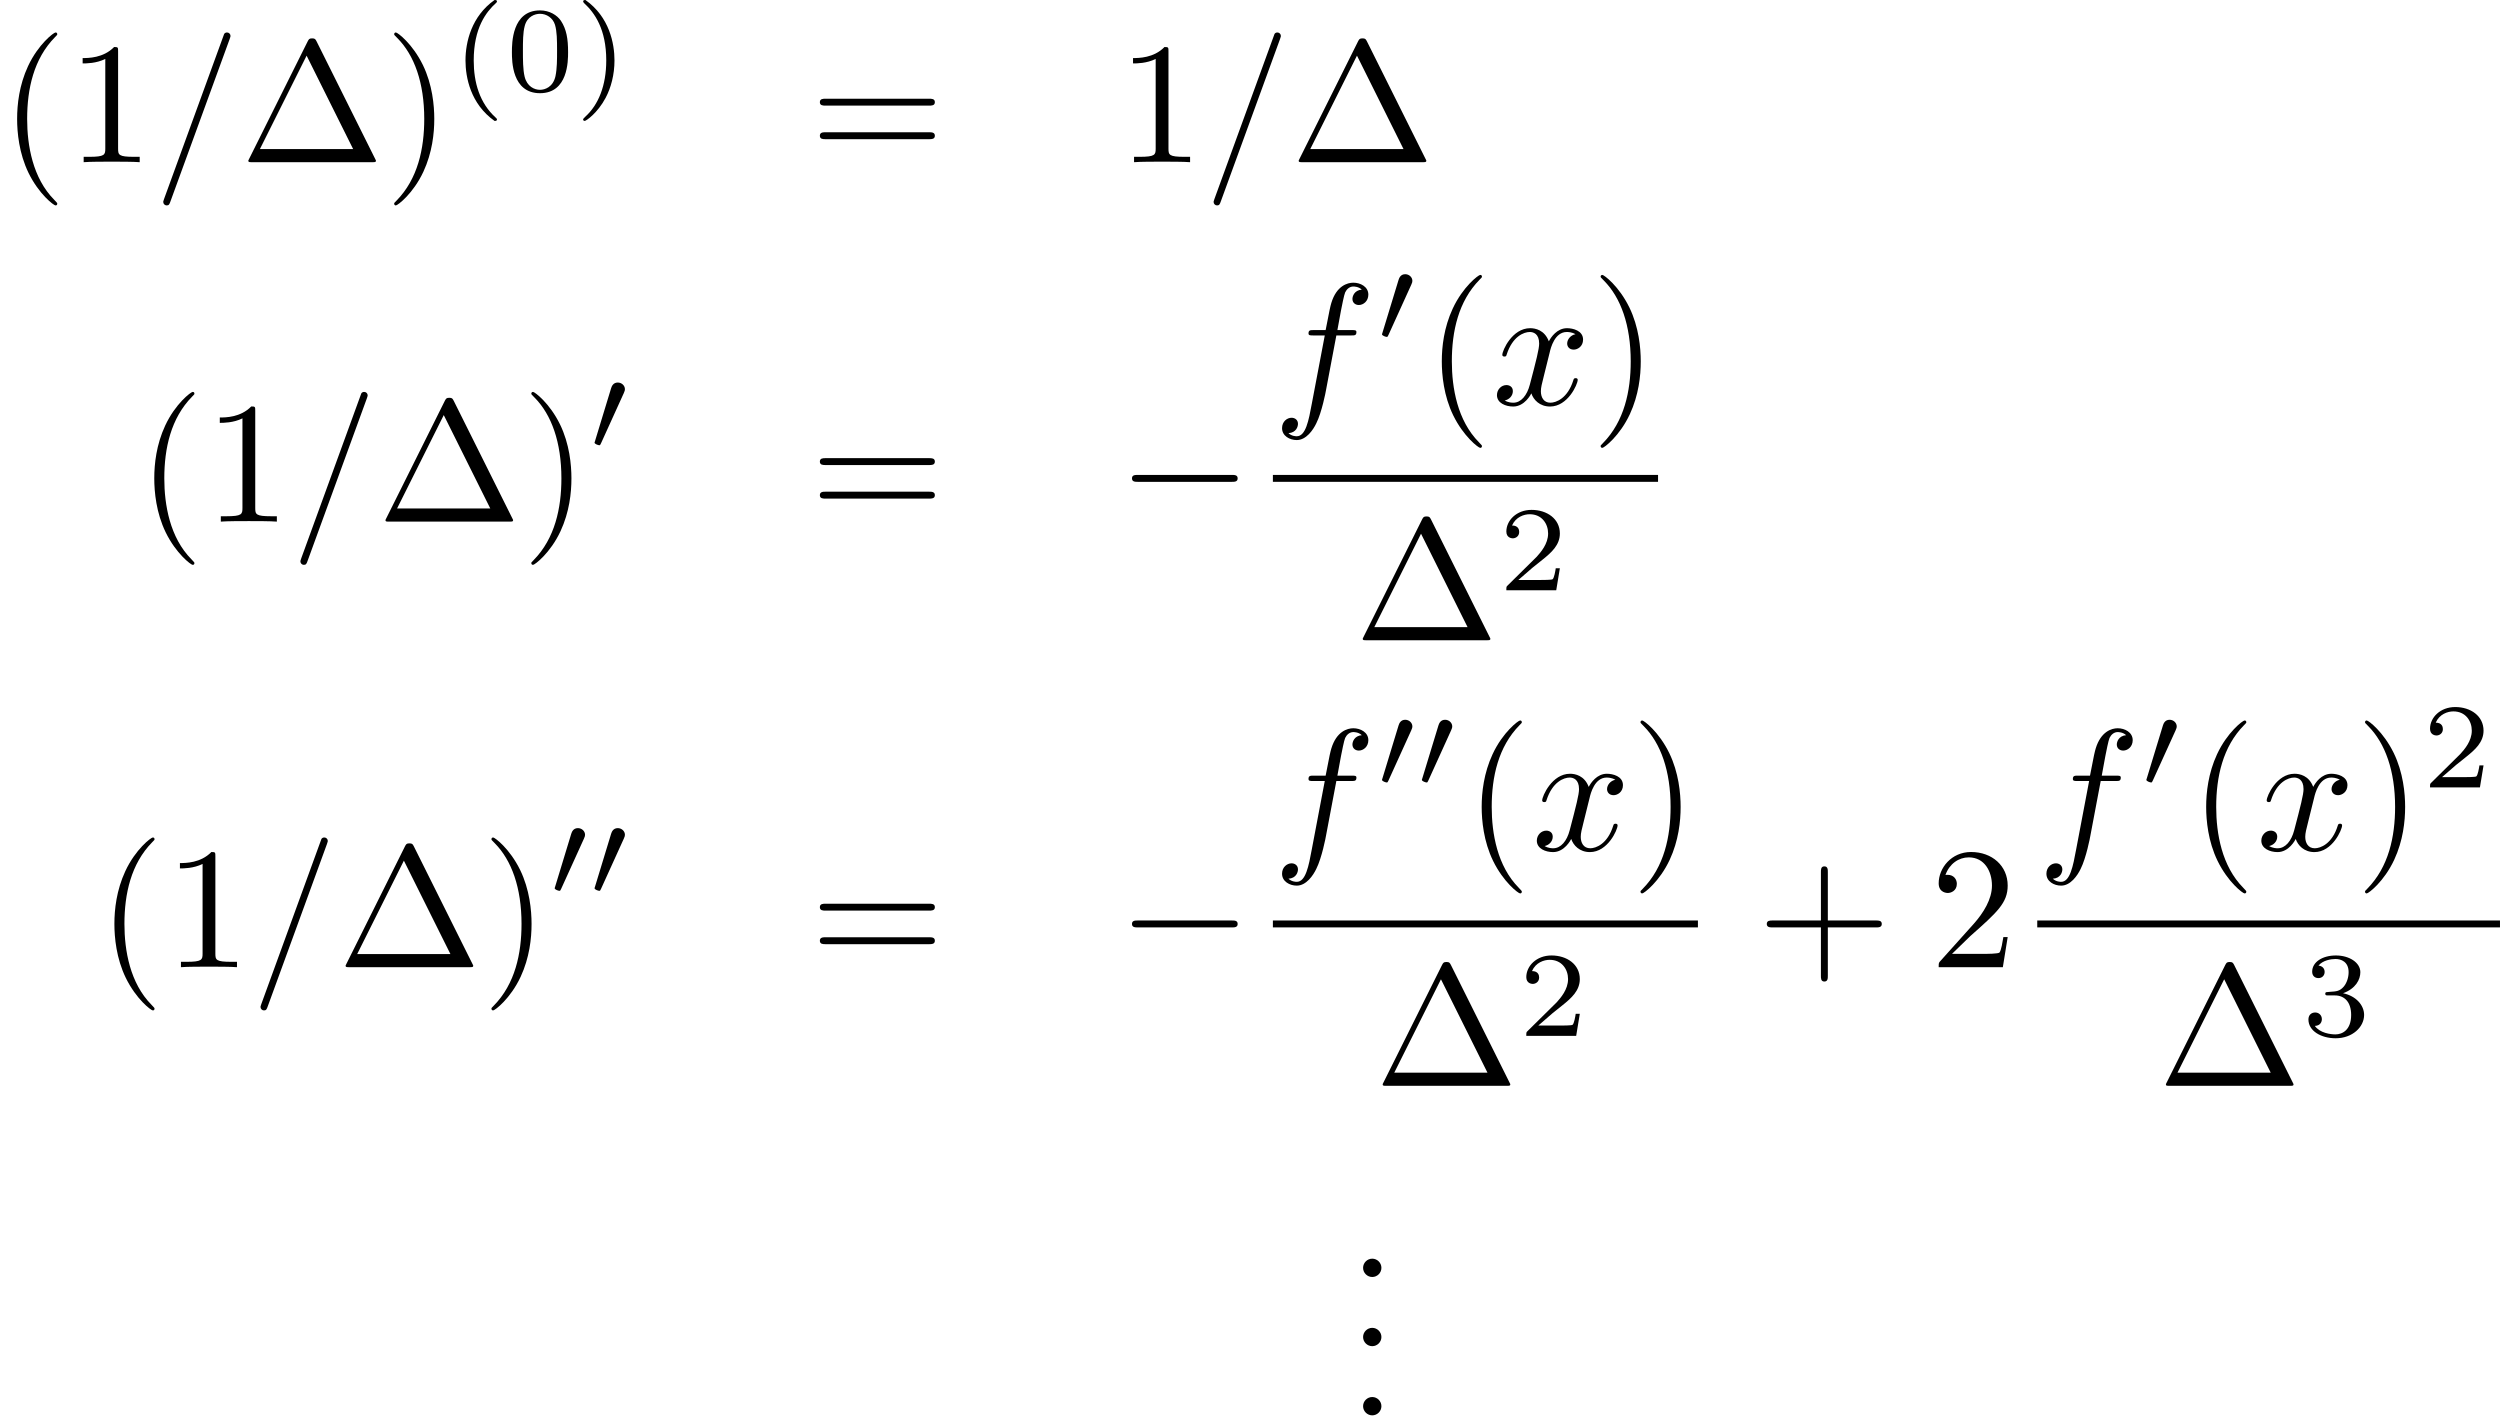
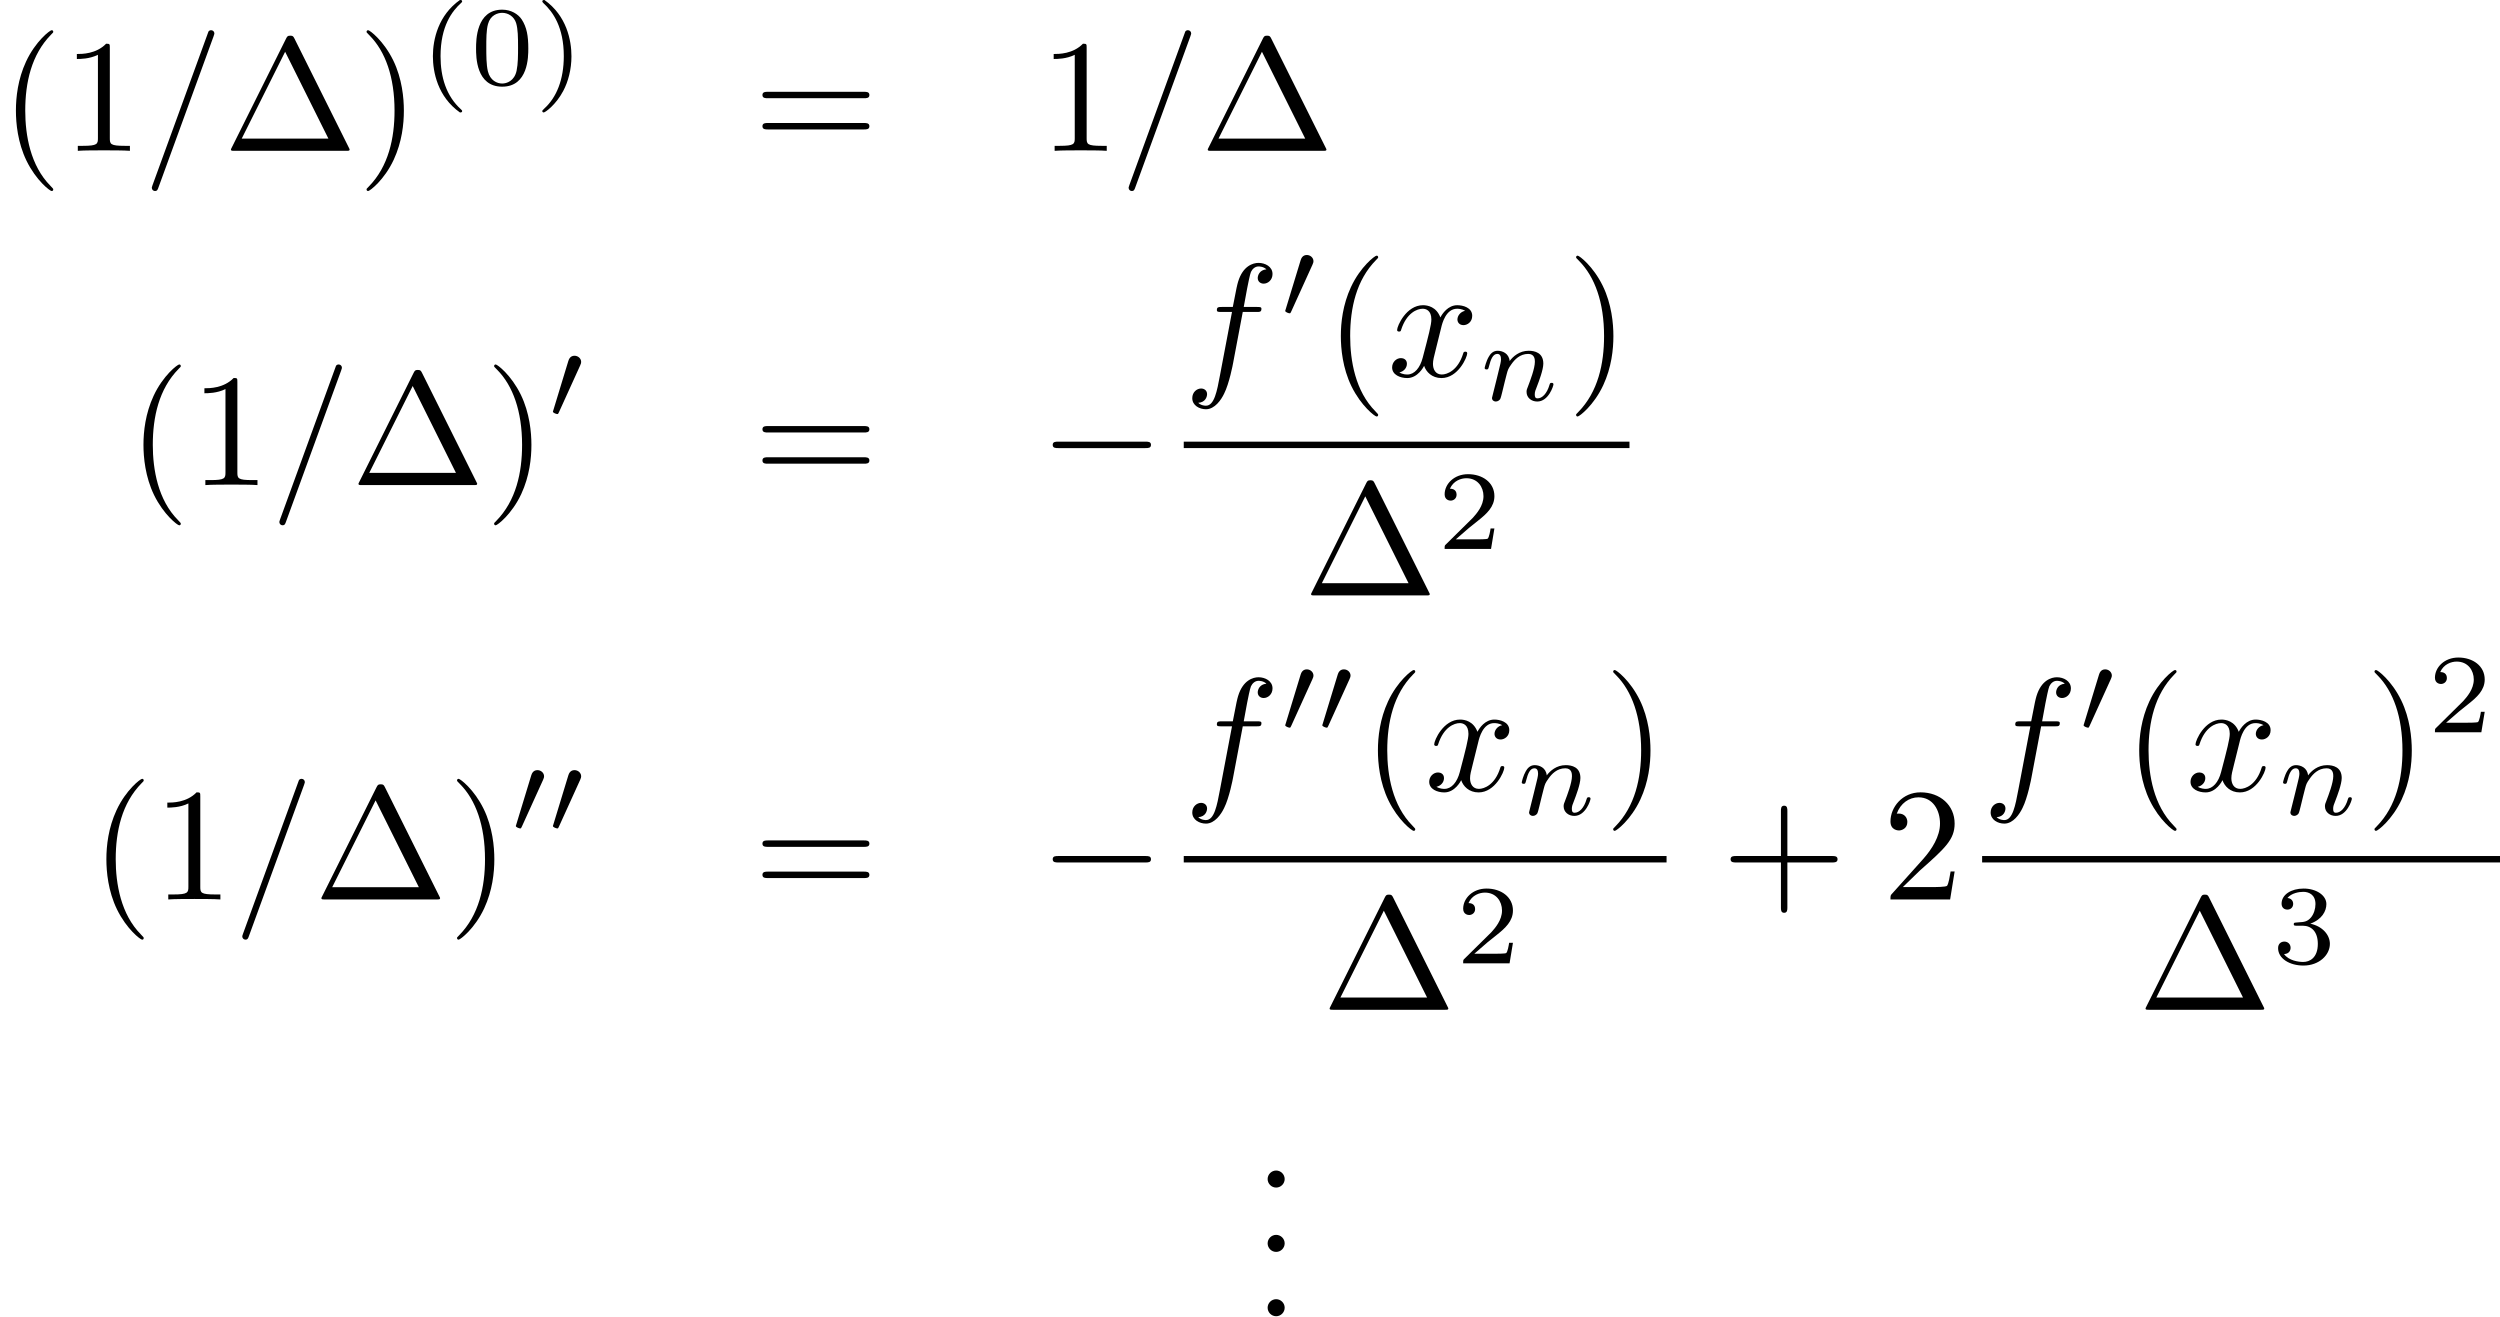
- <svg xmlns="http://www.w3.org/2000/svg" xmlns:xlink="http://www.w3.org/1999/xlink" version="1.1" width="144.019pt" height="81.536pt" viewBox="161.017 75.339 144.019 81.536">
+ <svg xmlns="http://www.w3.org/2000/svg" xmlns:xlink="http://www.w3.org/1999/xlink" version="1.1" width="154.864pt" height="81.536pt" viewBox="155.594 75.339 154.864 81.536">
  <defs>
-     <path id="g0-0" d="M6.565-2.291C6.735-2.291 6.914-2.291 6.914-2.491S6.735-2.69 6.565-2.69H1.176C1.006-2.69 .827-2.69 .827-2.491S1.006-2.291 1.176-2.291H6.565Z" />
-     <path id="g1-48" d="M2.022-3.292C2.078-3.41 2.085-3.466 2.085-3.515C2.085-3.731 1.89-3.898 1.674-3.898C1.409-3.898 1.325-3.682 1.29-3.571L.37-.551C.363-.537 .335-.446 .335-.439C.335-.356 .551-.286 .607-.286C.656-.286 .663-.3 .711-.404L2.022-3.292Z" />
-     <path id="g4-40" d="M2.476-5.23C1.151-4.296 .802-2.817 .802-1.75C.802-.767 1.095 .76 2.476 1.736C2.532 1.736 2.615 1.736 2.615 1.653C2.615 1.611 2.594 1.597 2.545 1.548C1.618 .711 1.276-.474 1.276-1.743C1.276-3.626 1.995-4.547 2.566-5.063C2.594-5.091 2.615-5.112 2.615-5.147C2.615-5.23 2.532-5.23 2.476-5.23Z" />
-     <path id="g4-41" d="M.628-5.23C.579-5.23 .495-5.23 .495-5.147C.495-5.112 .516-5.091 .558-5.042C1.158-4.491 1.827-3.55 1.827-1.75C1.827-.293 1.374 .809 .621 1.492C.502 1.611 .495 1.618 .495 1.653S.516 1.736 .586 1.736C.669 1.736 1.332 1.276 1.792 .404C2.099-.174 2.301-.928 2.301-1.743C2.301-2.727 2.008-4.254 .628-5.23Z" />
-     <path id="g4-48" d="M3.599-2.225C3.599-2.992 3.508-3.543 3.187-4.031C2.971-4.352 2.538-4.631 1.981-4.631C.363-4.631 .363-2.727 .363-2.225S.363 .139 1.981 .139S3.599-1.723 3.599-2.225ZM1.981-.056C1.66-.056 1.234-.244 1.095-.816C.997-1.227 .997-1.799 .997-2.315C.997-2.824 .997-3.354 1.102-3.738C1.248-4.289 1.695-4.435 1.981-4.435C2.357-4.435 2.72-4.205 2.845-3.801C2.957-3.424 2.964-2.922 2.964-2.315C2.964-1.799 2.964-1.283 2.873-.844C2.734-.209 2.26-.056 1.981-.056Z" />
-     <path id="g4-50" d="M3.522-1.269H3.285C3.264-1.116 3.194-.704 3.103-.635C3.048-.593 2.511-.593 2.413-.593H1.13C1.862-1.241 2.106-1.437 2.525-1.764C3.041-2.176 3.522-2.608 3.522-3.271C3.522-4.115 2.783-4.631 1.89-4.631C1.025-4.631 .439-4.024 .439-3.382C.439-3.027 .739-2.992 .809-2.992C.976-2.992 1.179-3.11 1.179-3.361C1.179-3.487 1.13-3.731 .767-3.731C.983-4.226 1.458-4.38 1.785-4.38C2.483-4.38 2.845-3.836 2.845-3.271C2.845-2.664 2.413-2.183 2.19-1.932L.509-.272C.439-.209 .439-.195 .439 0H3.313L3.522-1.269Z" />
-     <path id="g4-51" d="M1.904-2.329C2.448-2.329 2.838-1.953 2.838-1.206C2.838-.342 2.336-.084 1.932-.084C1.653-.084 1.039-.16 .746-.572C1.074-.586 1.151-.816 1.151-.962C1.151-1.186 .983-1.346 .767-1.346C.572-1.346 .377-1.227 .377-.941C.377-.286 1.102 .139 1.946 .139C2.915 .139 3.585-.509 3.585-1.206C3.585-1.75 3.138-2.294 2.371-2.455C3.103-2.72 3.368-3.243 3.368-3.668C3.368-4.219 2.734-4.631 1.96-4.631S.593-4.254 .593-3.696C.593-3.459 .746-3.327 .955-3.327C1.172-3.327 1.311-3.487 1.311-3.682C1.311-3.884 1.172-4.031 .955-4.045C1.2-4.352 1.681-4.428 1.939-4.428C2.253-4.428 2.692-4.275 2.692-3.668C2.692-3.375 2.594-3.055 2.413-2.838C2.183-2.573 1.988-2.559 1.639-2.538C1.465-2.525 1.451-2.525 1.416-2.518C1.402-2.518 1.346-2.504 1.346-2.427C1.346-2.329 1.409-2.329 1.527-2.329H1.904Z" />
-     <path id="g3-1" d="M4.403-6.954C4.334-7.083 4.314-7.133 4.144-7.133S3.955-7.083 3.885-6.954L.518-.199C.468-.11 .468-.09 .468-.08C.468 0 .528 0 .687 0H7.601C7.761 0 7.821 0 7.821-.08C7.821-.09 7.821-.11 7.771-.199L4.403-6.954ZM3.826-6.137L6.506-.757H1.136L3.826-6.137Z" />
-     <path id="g3-40" d="M3.298 2.391C3.298 2.361 3.298 2.341 3.128 2.172C1.883 .917 1.564-.966 1.564-2.491C1.564-4.224 1.943-5.958 3.168-7.203C3.298-7.323 3.298-7.342 3.298-7.372C3.298-7.442 3.258-7.472 3.198-7.472C3.098-7.472 2.202-6.795 1.614-5.529C1.106-4.433 .986-3.328 .986-2.491C.986-1.714 1.096-.508 1.644 .618C2.242 1.843 3.098 2.491 3.198 2.491C3.258 2.491 3.298 2.461 3.298 2.391Z" />
-     <path id="g3-41" d="M2.879-2.491C2.879-3.268 2.77-4.473 2.222-5.599C1.624-6.824 .767-7.472 .667-7.472C.608-7.472 .568-7.432 .568-7.372C.568-7.342 .568-7.323 .757-7.143C1.733-6.157 2.301-4.573 2.301-2.491C2.301-.787 1.933 .966 .697 2.222C.568 2.341 .568 2.361 .568 2.391C.568 2.451 .608 2.491 .667 2.491C.767 2.491 1.664 1.813 2.252 .548C2.76-.548 2.879-1.654 2.879-2.491Z" />
-     <path id="g3-43" d="M4.075-2.291H6.854C6.994-2.291 7.183-2.291 7.183-2.491S6.994-2.69 6.854-2.69H4.075V-5.479C4.075-5.619 4.075-5.808 3.875-5.808S3.676-5.619 3.676-5.479V-2.69H.887C.747-2.69 .558-2.69 .558-2.491S.747-2.291 .887-2.291H3.676V.498C3.676 .638 3.676 .827 3.875 .827S4.075 .638 4.075 .498V-2.291Z" />
-     <path id="g3-46" d="M1.913-.528C1.913-.817 1.674-1.056 1.385-1.056S.857-.817 .857-.528S1.096 0 1.385 0S1.913-.239 1.913-.528Z" />
-     <path id="g3-49" d="M2.929-6.376C2.929-6.615 2.929-6.635 2.7-6.635C2.082-5.998 1.205-5.998 .887-5.998V-5.689C1.086-5.689 1.674-5.689 2.192-5.948V-.787C2.192-.428 2.162-.309 1.265-.309H.946V0C1.295-.03 2.162-.03 2.56-.03S3.826-.03 4.174 0V-.309H3.856C2.959-.309 2.929-.418 2.929-.787V-6.376Z" />
-     <path id="g3-50" d="M1.265-.767L2.321-1.793C3.875-3.168 4.473-3.706 4.473-4.702C4.473-5.838 3.577-6.635 2.361-6.635C1.235-6.635 .498-5.719 .498-4.832C.498-4.274 .996-4.274 1.026-4.274C1.196-4.274 1.544-4.394 1.544-4.802C1.544-5.061 1.365-5.32 1.016-5.32C.936-5.32 .917-5.32 .887-5.31C1.116-5.958 1.654-6.326 2.232-6.326C3.138-6.326 3.567-5.519 3.567-4.702C3.567-3.905 3.068-3.118 2.521-2.501L.608-.369C.498-.259 .498-.239 .498 0H4.194L4.473-1.733H4.224C4.174-1.435 4.105-.996 4.005-.847C3.935-.767 3.278-.767 3.059-.767H1.265Z" />
-     <path id="g3-61" d="M6.844-3.258C6.994-3.258 7.183-3.258 7.183-3.457S6.994-3.656 6.854-3.656H.887C.747-3.656 .558-3.656 .558-3.457S.747-3.258 .897-3.258H6.844ZM6.854-1.325C6.994-1.325 7.183-1.325 7.183-1.524S6.994-1.724 6.844-1.724H.897C.747-1.724 .558-1.724 .558-1.524S.747-1.325 .887-1.325H6.854Z" />
    <path id="g2-61" d="M4.374-7.093C4.423-7.223 4.423-7.263 4.423-7.273C4.423-7.382 4.334-7.472 4.224-7.472C4.154-7.472 4.085-7.442 4.055-7.382L.598 2.112C.548 2.242 .548 2.281 .548 2.291C.548 2.401 .638 2.491 .747 2.491C.877 2.491 .907 2.421 .966 2.252L4.374-7.093Z" />
    <path id="g2-102" d="M3.656-3.985H4.513C4.712-3.985 4.812-3.985 4.812-4.184C4.812-4.294 4.712-4.294 4.543-4.294H3.716L3.925-5.43C3.965-5.639 4.105-6.346 4.164-6.466C4.254-6.655 4.423-6.804 4.633-6.804C4.672-6.804 4.932-6.804 5.121-6.625C4.682-6.585 4.583-6.237 4.583-6.087C4.583-5.858 4.762-5.738 4.951-5.738C5.21-5.738 5.499-5.958 5.499-6.336C5.499-6.795 5.041-7.024 4.633-7.024C4.294-7.024 3.666-6.844 3.367-5.858C3.308-5.649 3.278-5.549 3.039-4.294H2.351C2.162-4.294 2.052-4.294 2.052-4.105C2.052-3.985 2.142-3.985 2.331-3.985H2.989L2.242-.05C2.062 .917 1.893 1.823 1.375 1.823C1.335 1.823 1.086 1.823 .897 1.644C1.355 1.614 1.445 1.255 1.445 1.106C1.445 .877 1.265 .757 1.076 .757C.817 .757 .528 .976 .528 1.355C.528 1.803 .966 2.042 1.375 2.042C1.923 2.042 2.321 1.455 2.501 1.076C2.819 .448 3.049-.757 3.059-.827L3.656-3.985Z" />
    <path id="g2-120" d="M3.328-3.009C3.387-3.268 3.616-4.184 4.314-4.184C4.364-4.184 4.603-4.184 4.812-4.055C4.533-4.005 4.334-3.756 4.334-3.517C4.334-3.357 4.443-3.168 4.712-3.168C4.932-3.168 5.25-3.347 5.25-3.746C5.25-4.264 4.663-4.403 4.324-4.403C3.746-4.403 3.397-3.875 3.278-3.646C3.029-4.304 2.491-4.403 2.202-4.403C1.166-4.403 .598-3.118 .598-2.869C.598-2.77 .697-2.77 .717-2.77C.797-2.77 .827-2.79 .847-2.879C1.186-3.935 1.843-4.184 2.182-4.184C2.371-4.184 2.72-4.095 2.72-3.517C2.72-3.208 2.55-2.54 2.182-1.146C2.022-.528 1.674-.11 1.235-.11C1.176-.11 .946-.11 .737-.239C.986-.289 1.205-.498 1.205-.777C1.205-1.046 .986-1.126 .837-1.126C.538-1.126 .289-.867 .289-.548C.289-.09 .787 .11 1.225 .11C1.883 .11 2.242-.588 2.271-.648C2.391-.279 2.75 .11 3.347 .11C4.374 .11 4.941-1.176 4.941-1.425C4.941-1.524 4.852-1.524 4.822-1.524C4.732-1.524 4.712-1.484 4.692-1.415C4.364-.349 3.686-.11 3.367-.11C2.979-.11 2.819-.428 2.819-.767C2.819-.986 2.879-1.205 2.989-1.644L3.328-3.009Z" />
+     <path id="g4-1" d="M4.403-6.954C4.334-7.083 4.314-7.133 4.144-7.133S3.955-7.083 3.885-6.954L.518-.199C.468-.11 .468-.09 .468-.08C.468 0 .528 0 .687 0H7.601C7.761 0 7.821 0 7.821-.08C7.821-.09 7.821-.11 7.771-.199L4.403-6.954ZM3.826-6.137L6.506-.757H1.136L3.826-6.137Z" />
+     <path id="g4-40" d="M3.298 2.391C3.298 2.361 3.298 2.341 3.128 2.172C1.883 .917 1.564-.966 1.564-2.491C1.564-4.224 1.943-5.958 3.168-7.203C3.298-7.323 3.298-7.342 3.298-7.372C3.298-7.442 3.258-7.472 3.198-7.472C3.098-7.472 2.202-6.795 1.614-5.529C1.106-4.433 .986-3.328 .986-2.491C.986-1.714 1.096-.508 1.644 .618C2.242 1.843 3.098 2.491 3.198 2.491C3.258 2.491 3.298 2.461 3.298 2.391Z" />
+     <path id="g4-41" d="M2.879-2.491C2.879-3.268 2.77-4.473 2.222-5.599C1.624-6.824 .767-7.472 .667-7.472C.608-7.472 .568-7.432 .568-7.372C.568-7.342 .568-7.323 .757-7.143C1.733-6.157 2.301-4.573 2.301-2.491C2.301-.787 1.933 .966 .697 2.222C.568 2.341 .568 2.361 .568 2.391C.568 2.451 .608 2.491 .667 2.491C.767 2.491 1.664 1.813 2.252 .548C2.76-.548 2.879-1.654 2.879-2.491Z" />
+     <path id="g4-43" d="M4.075-2.291H6.854C6.994-2.291 7.183-2.291 7.183-2.491S6.994-2.69 6.854-2.69H4.075V-5.479C4.075-5.619 4.075-5.808 3.875-5.808S3.676-5.619 3.676-5.479V-2.69H.887C.747-2.69 .558-2.69 .558-2.491S.747-2.291 .887-2.291H3.676V.498C3.676 .638 3.676 .827 3.875 .827S4.075 .638 4.075 .498V-2.291Z" />
+     <path id="g4-46" d="M1.913-.528C1.913-.817 1.674-1.056 1.385-1.056S.857-.817 .857-.528S1.096 0 1.385 0S1.913-.239 1.913-.528Z" />
+     <path id="g4-49" d="M2.929-6.376C2.929-6.615 2.929-6.635 2.7-6.635C2.082-5.998 1.205-5.998 .887-5.998V-5.689C1.086-5.689 1.674-5.689 2.192-5.948V-.787C2.192-.428 2.162-.309 1.265-.309H.946V0C1.295-.03 2.162-.03 2.56-.03S3.826-.03 4.174 0V-.309H3.856C2.959-.309 2.929-.418 2.929-.787V-6.376Z" />
+     <path id="g4-50" d="M1.265-.767L2.321-1.793C3.875-3.168 4.473-3.706 4.473-4.702C4.473-5.838 3.577-6.635 2.361-6.635C1.235-6.635 .498-5.719 .498-4.832C.498-4.274 .996-4.274 1.026-4.274C1.196-4.274 1.544-4.394 1.544-4.802C1.544-5.061 1.365-5.32 1.016-5.32C.936-5.32 .917-5.32 .887-5.31C1.116-5.958 1.654-6.326 2.232-6.326C3.138-6.326 3.567-5.519 3.567-4.702C3.567-3.905 3.068-3.118 2.521-2.501L.608-.369C.498-.259 .498-.239 .498 0H4.194L4.473-1.733H4.224C4.174-1.435 4.105-.996 4.005-.847C3.935-.767 3.278-.767 3.059-.767H1.265Z" />
+     <path id="g4-61" d="M6.844-3.258C6.994-3.258 7.183-3.258 7.183-3.457S6.994-3.656 6.854-3.656H.887C.747-3.656 .558-3.656 .558-3.457S.747-3.258 .897-3.258H6.844ZM6.854-1.325C6.994-1.325 7.183-1.325 7.183-1.524S6.994-1.724 6.844-1.724H.897C.747-1.724 .558-1.724 .558-1.524S.747-1.325 .887-1.325H6.854Z" />
+     <path id="g3-110" d="M.851-.439C.823-.349 .781-.174 .781-.153C.781 0 .907 .07 1.018 .07C1.144 .07 1.255-.021 1.29-.084S1.381-.37 1.416-.516C1.451-.649 1.527-.969 1.569-1.144C1.611-1.297 1.653-1.451 1.688-1.611C1.764-1.897 1.778-1.953 1.981-2.239C2.176-2.518 2.504-2.88 3.027-2.88C3.431-2.88 3.438-2.525 3.438-2.392C3.438-1.974 3.138-1.2 3.027-.907C2.95-.711 2.922-.649 2.922-.53C2.922-.16 3.229 .07 3.585 .07C4.282 .07 4.589-.893 4.589-.997C4.589-1.088 4.498-1.088 4.477-1.088C4.38-1.088 4.373-1.046 4.345-.969C4.184-.411 3.884-.126 3.605-.126C3.459-.126 3.431-.223 3.431-.37C3.431-.53 3.466-.621 3.592-.934C3.675-1.151 3.961-1.89 3.961-2.28C3.961-2.957 3.424-3.075 3.055-3.075C2.476-3.075 2.085-2.72 1.876-2.441C1.827-2.922 1.416-3.075 1.13-3.075C.83-3.075 .669-2.859 .579-2.699C.425-2.441 .328-2.043 .328-2.008C.328-1.918 .425-1.918 .446-1.918C.544-1.918 .551-1.939 .6-2.127C.704-2.538 .837-2.88 1.109-2.88C1.29-2.88 1.339-2.727 1.339-2.538C1.339-2.406 1.276-2.148 1.227-1.96S1.109-1.485 1.074-1.332L.851-.439Z" />
+     <path id="g1-48" d="M2.022-3.292C2.078-3.41 2.085-3.466 2.085-3.515C2.085-3.731 1.89-3.898 1.674-3.898C1.409-3.898 1.325-3.682 1.29-3.571L.37-.551C.363-.537 .335-.446 .335-.439C.335-.356 .551-.286 .607-.286C.656-.286 .663-.3 .711-.404L2.022-3.292Z" />
+     <path id="g5-40" d="M2.476-5.23C1.151-4.296 .802-2.817 .802-1.75C.802-.767 1.095 .76 2.476 1.736C2.532 1.736 2.615 1.736 2.615 1.653C2.615 1.611 2.594 1.597 2.545 1.548C1.618 .711 1.276-.474 1.276-1.743C1.276-3.626 1.995-4.547 2.566-5.063C2.594-5.091 2.615-5.112 2.615-5.147C2.615-5.23 2.532-5.23 2.476-5.23Z" />
+     <path id="g5-41" d="M.628-5.23C.579-5.23 .495-5.23 .495-5.147C.495-5.112 .516-5.091 .558-5.042C1.158-4.491 1.827-3.55 1.827-1.75C1.827-.293 1.374 .809 .621 1.492C.502 1.611 .495 1.618 .495 1.653S.516 1.736 .586 1.736C.669 1.736 1.332 1.276 1.792 .404C2.099-.174 2.301-.928 2.301-1.743C2.301-2.727 2.008-4.254 .628-5.23Z" />
+     <path id="g5-48" d="M3.599-2.225C3.599-2.992 3.508-3.543 3.187-4.031C2.971-4.352 2.538-4.631 1.981-4.631C.363-4.631 .363-2.727 .363-2.225S.363 .139 1.981 .139S3.599-1.723 3.599-2.225ZM1.981-.056C1.66-.056 1.234-.244 1.095-.816C.997-1.227 .997-1.799 .997-2.315C.997-2.824 .997-3.354 1.102-3.738C1.248-4.289 1.695-4.435 1.981-4.435C2.357-4.435 2.72-4.205 2.845-3.801C2.957-3.424 2.964-2.922 2.964-2.315C2.964-1.799 2.964-1.283 2.873-.844C2.734-.209 2.26-.056 1.981-.056Z" />
+     <path id="g5-50" d="M3.522-1.269H3.285C3.264-1.116 3.194-.704 3.103-.635C3.048-.593 2.511-.593 2.413-.593H1.13C1.862-1.241 2.106-1.437 2.525-1.764C3.041-2.176 3.522-2.608 3.522-3.271C3.522-4.115 2.783-4.631 1.89-4.631C1.025-4.631 .439-4.024 .439-3.382C.439-3.027 .739-2.992 .809-2.992C.976-2.992 1.179-3.11 1.179-3.361C1.179-3.487 1.13-3.731 .767-3.731C.983-4.226 1.458-4.38 1.785-4.38C2.483-4.38 2.845-3.836 2.845-3.271C2.845-2.664 2.413-2.183 2.19-1.932L.509-.272C.439-.209 .439-.195 .439 0H3.313L3.522-1.269Z" />
+     <path id="g5-51" d="M1.904-2.329C2.448-2.329 2.838-1.953 2.838-1.206C2.838-.342 2.336-.084 1.932-.084C1.653-.084 1.039-.16 .746-.572C1.074-.586 1.151-.816 1.151-.962C1.151-1.186 .983-1.346 .767-1.346C.572-1.346 .377-1.227 .377-.941C.377-.286 1.102 .139 1.946 .139C2.915 .139 3.585-.509 3.585-1.206C3.585-1.75 3.138-2.294 2.371-2.455C3.103-2.72 3.368-3.243 3.368-3.668C3.368-4.219 2.734-4.631 1.96-4.631S.593-4.254 .593-3.696C.593-3.459 .746-3.327 .955-3.327C1.172-3.327 1.311-3.487 1.311-3.682C1.311-3.884 1.172-4.031 .955-4.045C1.2-4.352 1.681-4.428 1.939-4.428C2.253-4.428 2.692-4.275 2.692-3.668C2.692-3.375 2.594-3.055 2.413-2.838C2.183-2.573 1.988-2.559 1.639-2.538C1.465-2.525 1.451-2.525 1.416-2.518C1.402-2.518 1.346-2.504 1.346-2.427C1.346-2.329 1.409-2.329 1.527-2.329H1.904Z" />
+     <path id="g0-0" d="M6.565-2.291C6.735-2.291 6.914-2.291 6.914-2.491S6.735-2.69 6.565-2.69H1.176C1.006-2.69 .827-2.69 .827-2.491S1.006-2.291 1.176-2.291H6.565Z" />
  </defs>
  <g id="page1">
-     <use x="161.017" y="84.682" xlink:href="#g3-40" />
-     <use x="164.891" y="84.682" xlink:href="#g3-49" />
-     <use x="169.873" y="84.682" xlink:href="#g2-61" />
-     <use x="174.854" y="84.682" xlink:href="#g3-1" />
-     <use x="183.156" y="84.682" xlink:href="#g3-41" />
-     <use x="187.031" y="80.569" xlink:href="#g4-40" />
-     <use x="190.144" y="80.569" xlink:href="#g4-48" />
-     <use x="194.115" y="80.569" xlink:href="#g4-41" />
-     <use x="207.689" y="84.682" xlink:href="#g3-61" />
-     <use x="225.401" y="84.682" xlink:href="#g3-49" />
-     <use x="230.382" y="84.682" xlink:href="#g2-61" />
-     <use x="235.363" y="84.682" xlink:href="#g3-1" />
-     <use x="168.918" y="105.388" xlink:href="#g3-40" />
-     <use x="172.792" y="105.388" xlink:href="#g3-49" />
-     <use x="177.774" y="105.388" xlink:href="#g2-61" />
-     <use x="182.755" y="105.388" xlink:href="#g3-1" />
-     <use x="191.057" y="105.388" xlink:href="#g3-41" />
-     <use x="194.932" y="101.274" xlink:href="#g1-48" />
-     <use x="207.689" y="105.388" xlink:href="#g3-61" />
-     <use x="225.401" y="105.388" xlink:href="#g0-0" />
-     <use x="234.345" y="98.648" xlink:href="#g2-102" />
-     <use x="240.295" y="95.033" xlink:href="#g1-48" />
-     <use x="243.09" y="98.648" xlink:href="#g3-40" />
-     <use x="246.964" y="98.648" xlink:href="#g2-120" />
-     <use x="252.658" y="98.648" xlink:href="#g3-41" />
-     <rect x="234.345" y="102.698" height=".398" width="22.188" />
-     <use x="239.053" y="112.222" xlink:href="#g3-1" />
-     <use x="247.355" y="109.343" xlink:href="#g4-50" />
-     <use x="166.621" y="131.056" xlink:href="#g3-40" />
-     <use x="170.495" y="131.056" xlink:href="#g3-49" />
-     <use x="175.477" y="131.056" xlink:href="#g2-61" />
-     <use x="180.458" y="131.056" xlink:href="#g3-1" />
-     <use x="188.76" y="131.056" xlink:href="#g3-41" />
-     <use x="192.635" y="126.943" xlink:href="#g1-48" />
-     <use x="194.932" y="126.943" xlink:href="#g1-48" />
-     <use x="207.689" y="131.056" xlink:href="#g3-61" />
-     <use x="225.401" y="131.056" xlink:href="#g0-0" />
-     <use x="234.345" y="124.316" xlink:href="#g2-102" />
-     <use x="240.295" y="120.701" xlink:href="#g1-48" />
-     <use x="242.592" y="120.701" xlink:href="#g1-48" />
-     <use x="245.387" y="124.316" xlink:href="#g3-40" />
-     <use x="249.261" y="124.316" xlink:href="#g2-120" />
-     <use x="254.955" y="124.316" xlink:href="#g3-41" />
-     <rect x="234.345" y="128.366" height=".398" width="24.485" />
-     <use x="240.201" y="137.89" xlink:href="#g3-1" />
-     <use x="248.504" y="135.012" xlink:href="#g4-50" />
-     <use x="262.239" y="131.056" xlink:href="#g3-43" />
-     <use x="272.202" y="131.056" xlink:href="#g3-50" />
+     <use x="155.594" y="84.682" xlink:href="#g4-40" />
+     <use x="159.468" y="84.682" xlink:href="#g4-49" />
+     <use x="164.45" y="84.682" xlink:href="#g2-61" />
+     <use x="169.431" y="84.682" xlink:href="#g4-1" />
+     <use x="177.733" y="84.682" xlink:href="#g4-41" />
+     <use x="181.608" y="80.569" xlink:href="#g5-40" />
+     <use x="184.721" y="80.569" xlink:href="#g5-48" />
+     <use x="188.692" y="80.569" xlink:href="#g5-41" />
+     <use x="202.266" y="84.682" xlink:href="#g4-61" />
+     <use x="219.978" y="84.682" xlink:href="#g4-49" />
+     <use x="224.959" y="84.682" xlink:href="#g2-61" />
+     <use x="229.94" y="84.682" xlink:href="#g4-1" />
+     <use x="163.495" y="105.388" xlink:href="#g4-40" />
+     <use x="167.369" y="105.388" xlink:href="#g4-49" />
+     <use x="172.351" y="105.388" xlink:href="#g2-61" />
+     <use x="177.332" y="105.388" xlink:href="#g4-1" />
+     <use x="185.634" y="105.388" xlink:href="#g4-41" />
+     <use x="189.509" y="101.274" xlink:href="#g1-48" />
+     <use x="202.266" y="105.388" xlink:href="#g4-61" />
+     <use x="219.978" y="105.388" xlink:href="#g0-0" />
+     <use x="228.922" y="98.648" xlink:href="#g2-102" />
+     <use x="234.872" y="95.033" xlink:href="#g1-48" />
+     <use x="237.667" y="98.648" xlink:href="#g4-40" />
+     <use x="241.541" y="98.648" xlink:href="#g2-120" />
+     <use x="247.235" y="100.142" xlink:href="#g3-110" />
+     <use x="252.658" y="98.648" xlink:href="#g4-41" />
+     <rect x="228.922" y="102.698" height=".398" width="27.611" />
+     <use x="236.341" y="112.222" xlink:href="#g4-1" />
+     <use x="244.644" y="109.343" xlink:href="#g5-50" />
+     <use x="161.198" y="131.056" xlink:href="#g4-40" />
+     <use x="165.072" y="131.056" xlink:href="#g4-49" />
+     <use x="170.054" y="131.056" xlink:href="#g2-61" />
+     <use x="175.035" y="131.056" xlink:href="#g4-1" />
+     <use x="183.337" y="131.056" xlink:href="#g4-41" />
+     <use x="187.212" y="126.943" xlink:href="#g1-48" />
+     <use x="189.509" y="126.943" xlink:href="#g1-48" />
+     <use x="202.266" y="131.056" xlink:href="#g4-61" />
+     <use x="219.978" y="131.056" xlink:href="#g0-0" />
+     <use x="228.922" y="124.316" xlink:href="#g2-102" />
+     <use x="234.872" y="120.701" xlink:href="#g1-48" />
+     <use x="237.169" y="120.701" xlink:href="#g1-48" />
+     <use x="239.964" y="124.316" xlink:href="#g4-40" />
+     <use x="243.838" y="124.316" xlink:href="#g2-120" />
+     <use x="249.532" y="125.811" xlink:href="#g3-110" />
+     <use x="254.955" y="124.316" xlink:href="#g4-41" />
+     <rect x="228.922" y="128.366" height=".398" width="29.908" />
+     <use x="237.49" y="137.89" xlink:href="#g4-1" />
+     <use x="245.792" y="135.012" xlink:href="#g5-50" />
+     <use x="262.239" y="131.056" xlink:href="#g4-43" />
+     <use x="272.202" y="131.056" xlink:href="#g4-50" />
    <use x="278.378" y="124.316" xlink:href="#g2-102" />
    <use x="284.328" y="120.701" xlink:href="#g1-48" />
-     <use x="287.123" y="124.316" xlink:href="#g3-40" />
+     <use x="287.123" y="124.316" xlink:href="#g4-40" />
    <use x="290.998" y="124.316" xlink:href="#g2-120" />
-     <use x="296.692" y="124.316" xlink:href="#g3-41" />
-     <use x="300.566" y="120.701" xlink:href="#g4-50" />
-     <rect x="278.378" y="128.366" height=".398" width="26.657" />
-     <use x="285.321" y="137.89" xlink:href="#g3-1" />
-     <use x="293.623" y="135.012" xlink:href="#g4-51" />
-     <use x="238.684" y="148.904" xlink:href="#g3-46" />
-     <use x="238.684" y="152.889" xlink:href="#g3-46" />
-     <use x="238.684" y="156.874" xlink:href="#g3-46" />
+     <use x="296.692" y="125.811" xlink:href="#g3-110" />
+     <use x="302.115" y="124.316" xlink:href="#g4-41" />
+     <use x="305.989" y="120.701" xlink:href="#g5-50" />
+     <rect x="278.378" y="128.366" height=".398" width="32.08" />
+     <use x="288.033" y="137.89" xlink:href="#g4-1" />
+     <use x="296.335" y="135.012" xlink:href="#g5-51" />
+     <use x="233.261" y="148.904" xlink:href="#g4-46" />
+     <use x="233.261" y="152.889" xlink:href="#g4-46" />
+     <use x="233.261" y="156.874" xlink:href="#g4-46" />
  </g>
</svg>
